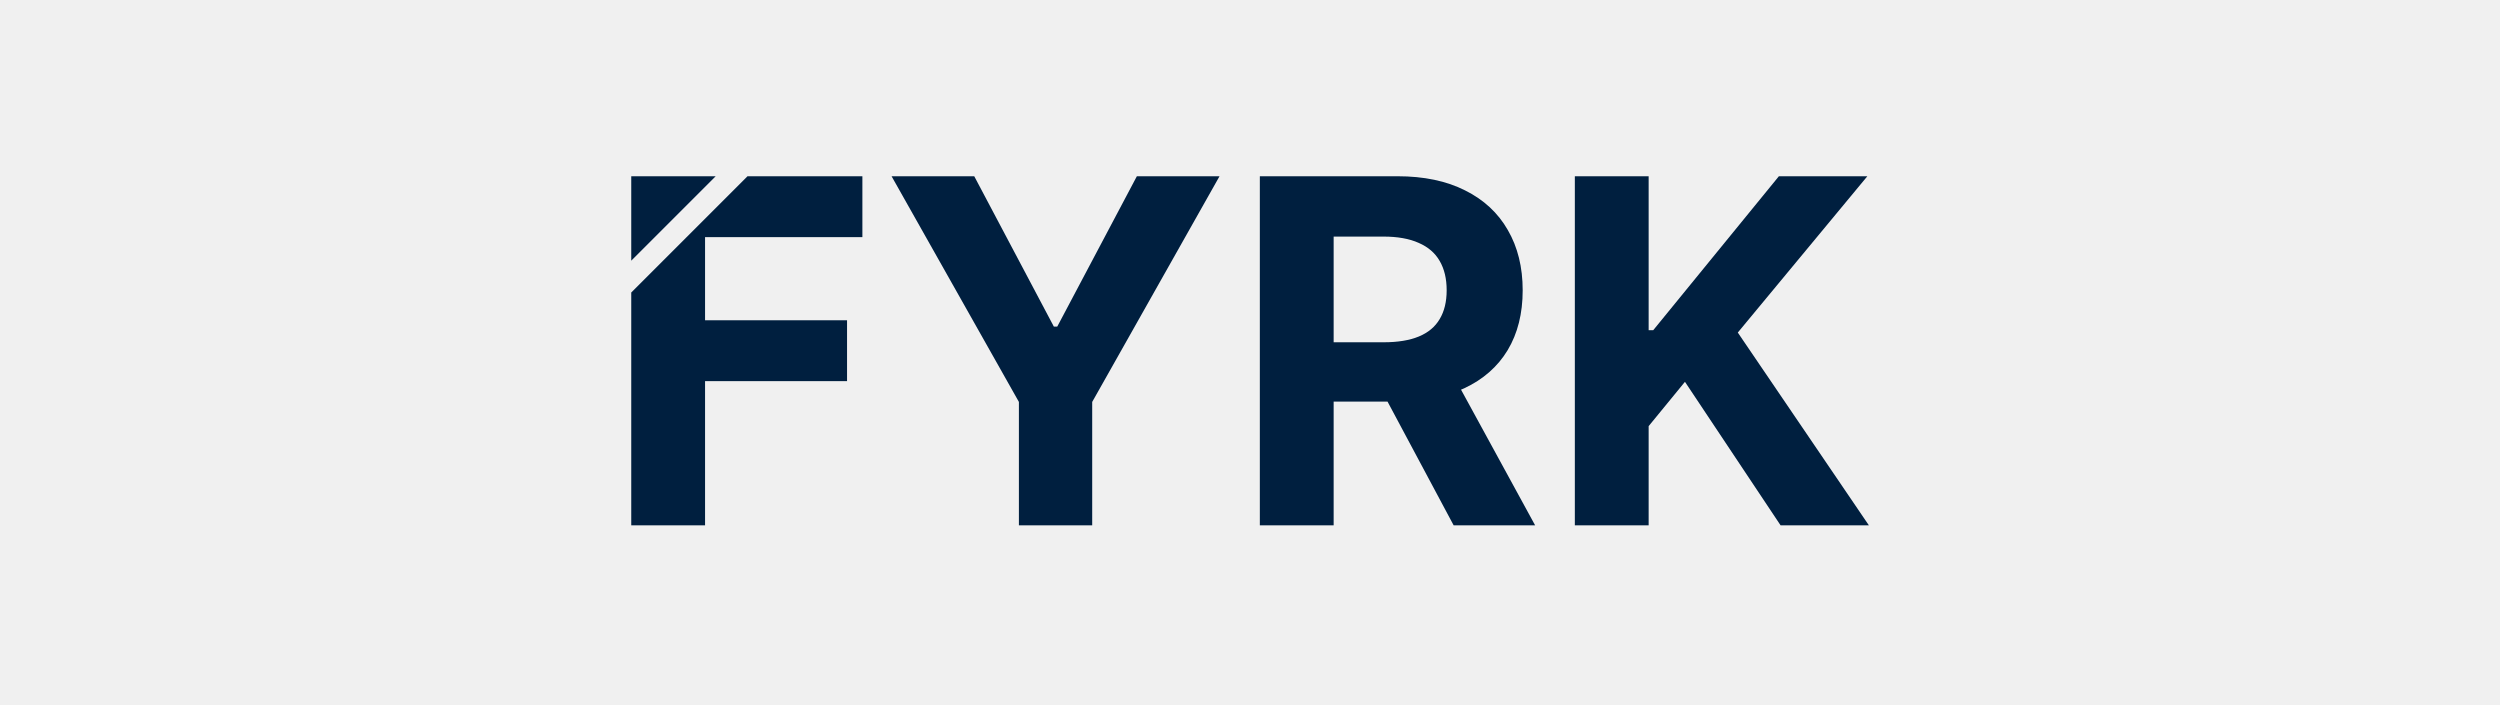
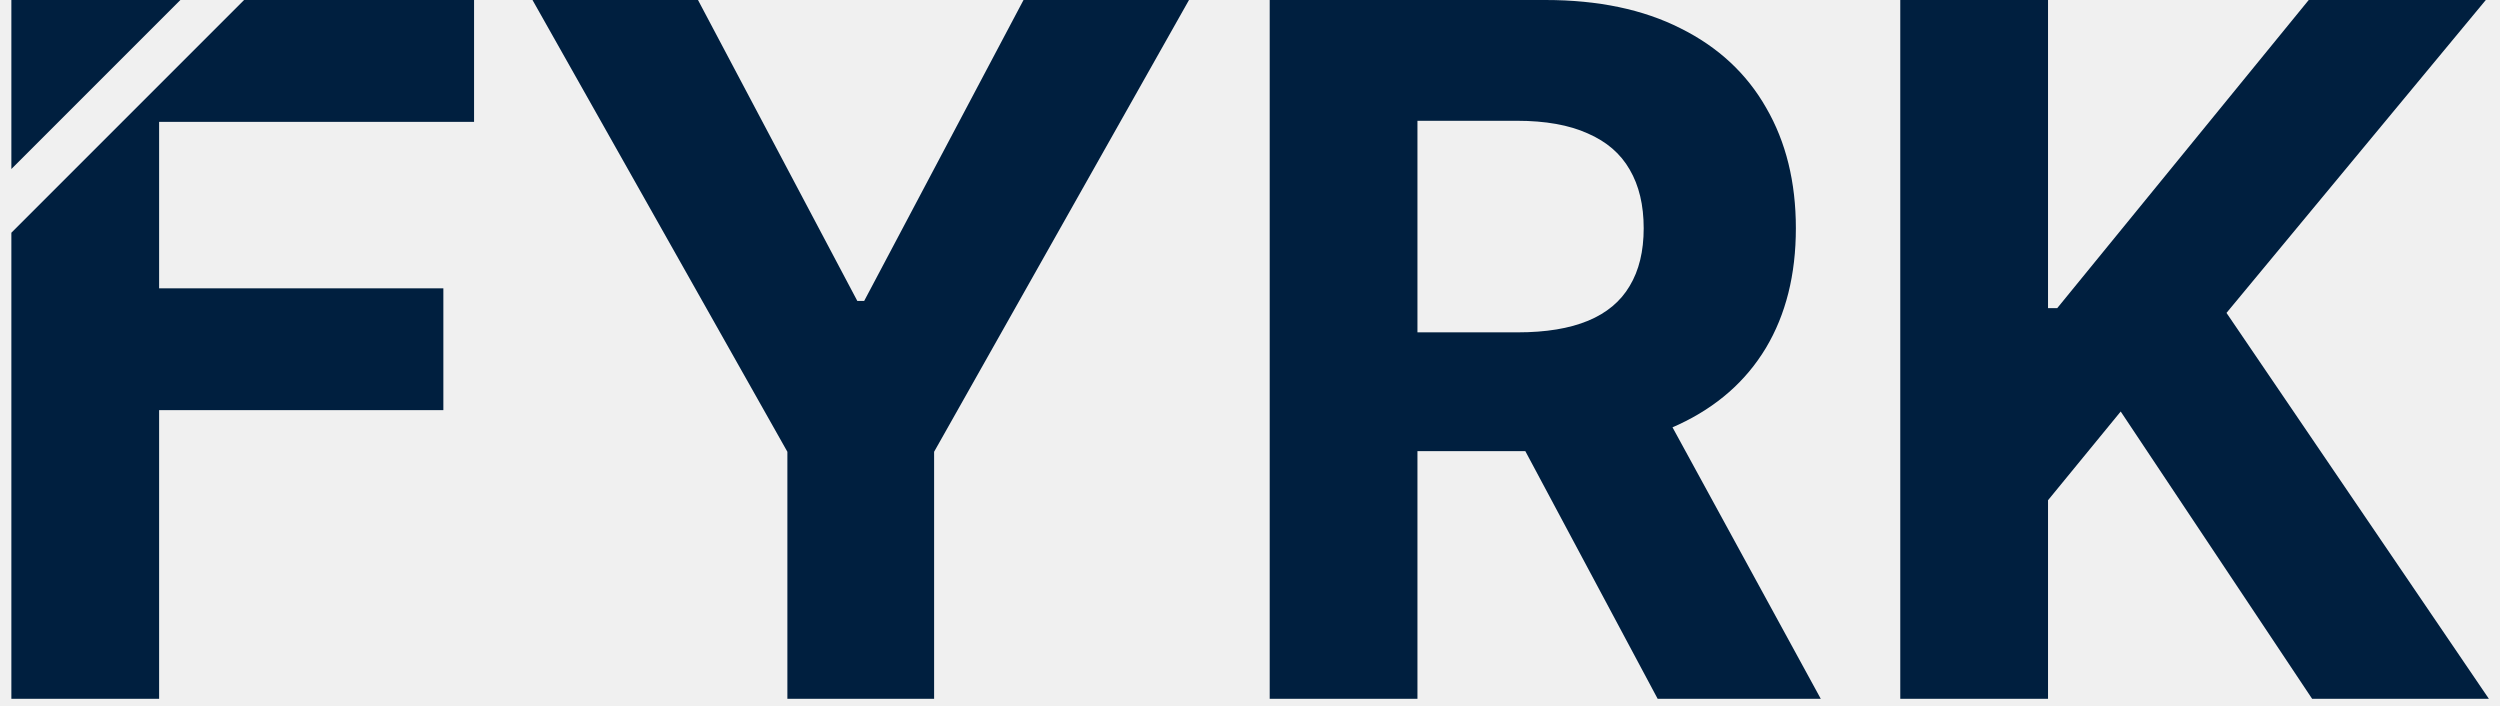
- <svg xmlns="http://www.w3.org/2000/svg" width="500" height="141" viewBox="0 0 500 141" fill="none">
-   <g transform="translate(126.25, 35.25) scale(1.5)">
-     <clipPath id="clip0_logo_primary">
-       <rect fill="white" height="70" width="250" />
-     </clipPath>
-     <g clipPath="url(#clip0_logo_primary)">
-       <path d="M30.818 8.115H9.841V19.206H28.773V27.319H9.841V46.546H0V15.501L15.499 0.001H30.818V8.115ZM0 11.258V0.001H11.257L0 11.258Z" fill="#001F3F" />
-       <path d="M34.71 0H45.733L56.346 20.046H56.801L67.415 0H78.437L61.46 30.091V46.545H51.687V30.091L34.71 0Z" fill="#001F3F" />
-       <path d="M83.812 46.545V0H102.176C105.691 0 108.691 0.629 111.176 1.886C113.676 3.129 115.578 4.894 116.881 7.182C118.199 9.455 118.858 12.129 118.858 15.204C118.858 18.296 118.191 20.954 116.858 23.182C115.525 25.394 113.593 27.091 111.062 28.273C108.547 29.454 105.502 30.046 101.926 30.046H89.631V22.136H100.335C102.214 22.136 103.775 21.879 105.017 21.364C106.259 20.849 107.184 20.076 107.79 19.046C108.411 18.015 108.722 16.735 108.722 15.204C108.722 13.659 108.411 12.356 107.79 11.296C107.184 10.235 106.252 9.432 104.994 8.886C103.752 8.326 102.184 8.045 100.29 8.045H93.653V46.545H83.812ZM108.949 25.364L120.517 46.545H109.653L98.335 25.364H108.949Z" fill="#001F3F" />
-       <path d="M125.812 46.545V0H135.653V20.523H136.267L153.017 0H164.812L147.54 20.841L165.017 46.545H153.244L140.494 27.409L135.653 33.318V46.545H125.812Z" fill="#001F3F" />
-     </g>
-   </g>
+ <svg xmlns="http://www.w3.org/2000/svg" width="248" height="70" viewBox="0 0 165 47" fill="none">
+   <path d="M30.818 8.115H9.841V19.206H28.773V27.319H9.841V46.546H0V15.501L15.499 0.001H30.818V8.115ZM0 11.258V0.001H11.257L0 11.258Z" fill="#001F3F" />
+   <path d="M34.71 0H45.733L56.346 20.046H56.801L67.415 0H78.437L61.46 30.091V46.545H51.687V30.091L34.71 0Z" fill="#001F3F" />
+   <path d="M83.812 46.545V0H102.176C105.691 0 108.691 0.629 111.176 1.886C113.676 3.129 115.578 4.894 116.881 7.182C118.199 9.455 118.858 12.129 118.858 15.204C118.858 18.296 118.191 20.954 116.858 23.182C115.525 25.394 113.593 27.091 111.062 28.273C108.547 29.454 105.502 30.046 101.926 30.046H89.631V22.136H100.335C102.214 22.136 103.775 21.879 105.017 21.364C106.259 20.849 107.184 20.076 107.79 19.046C108.411 18.015 108.722 16.735 108.722 15.204C108.722 13.659 108.411 12.356 107.79 11.296C107.184 10.235 106.252 9.432 104.994 8.886C103.752 8.326 102.184 8.045 100.29 8.045H93.653V46.545H83.812ZM108.949 25.364L120.517 46.545H109.653L98.335 25.364H108.949Z" fill="#001F3F" />
+   <path d="M125.812 46.545V0H135.653V20.523H136.267L153.017 0H164.812L147.54 20.841L165.017 46.545H153.244L140.494 27.409L135.653 33.318V46.545H125.812Z" fill="#001F3F" />
</svg>
